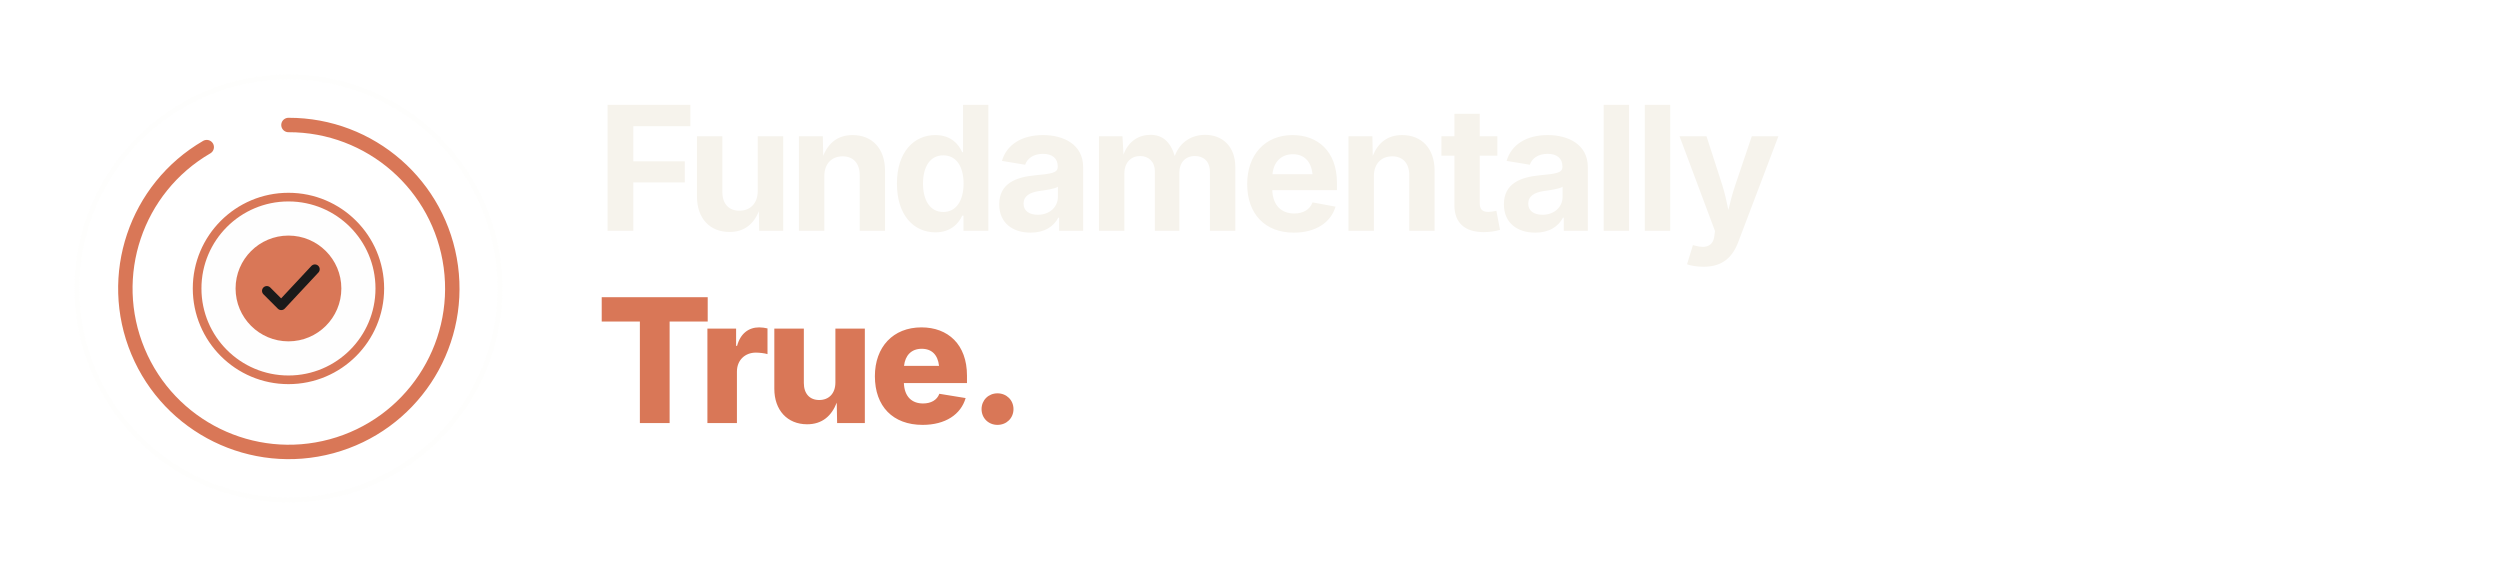
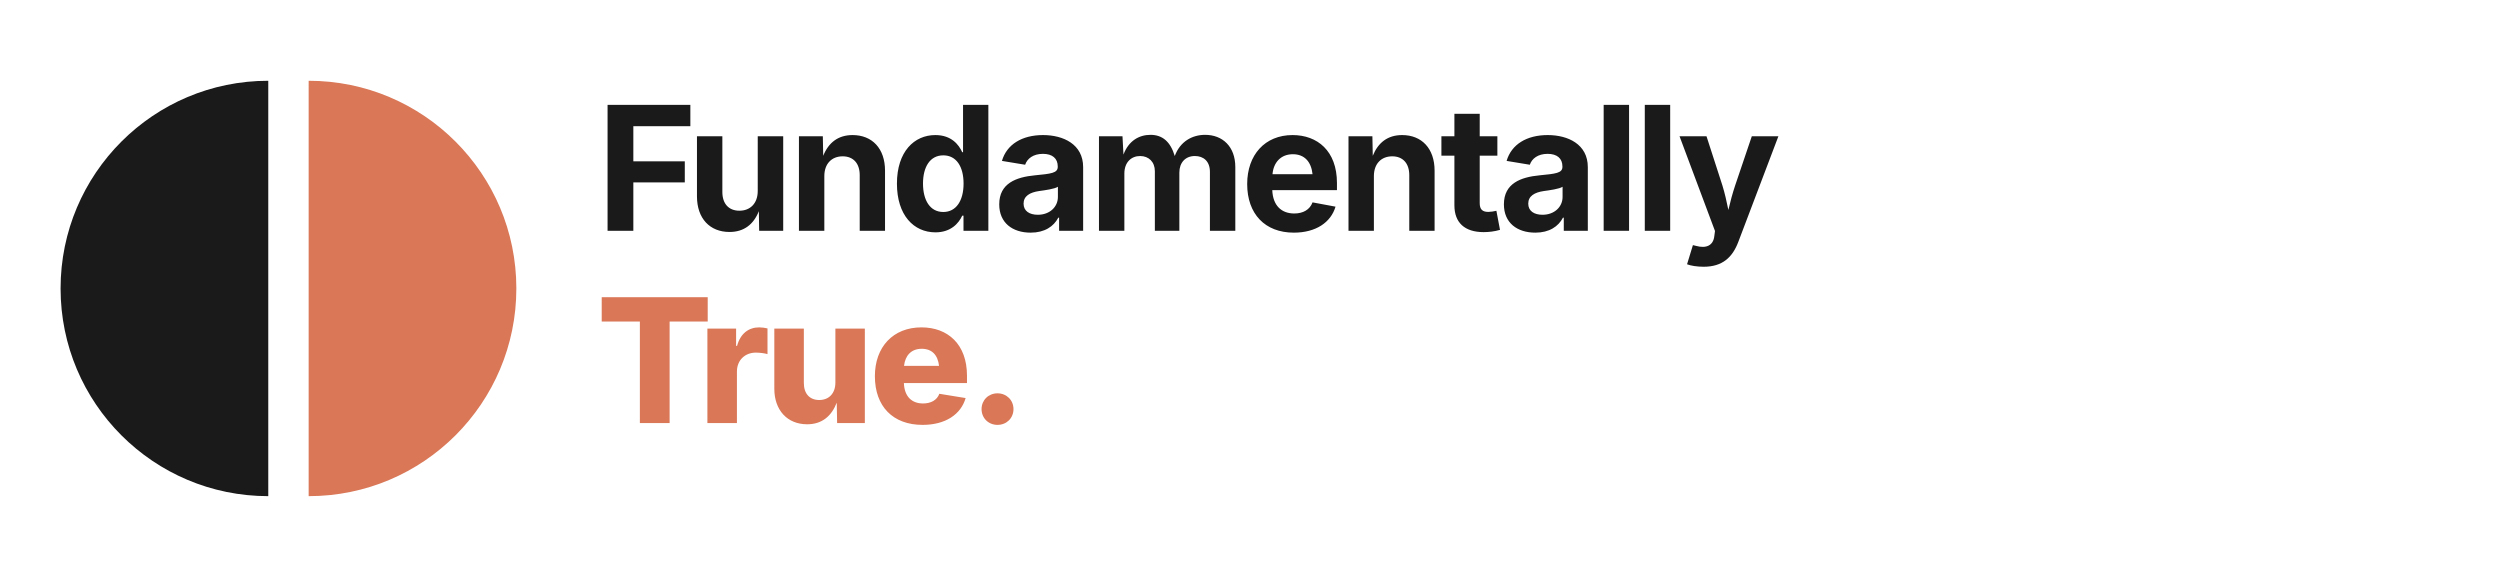
<svg xmlns="http://www.w3.org/2000/svg" viewBox="0 0 520 120" width="520" height="120">
  <g transform="translate(60,60)">
-     <circle cx="0" cy="0" r="44" fill="none" stroke="rgba(246,243,236,.1)" stroke-width="1" />
-     <path d="M 0,-34 A 34,34 0 1,1 -17,-29.4" fill="none" stroke="#d97757" stroke-width="3" stroke-linecap="round" />
-     <circle cx="0" cy="0" r="19" fill="rgba(246,243,236,.04)" stroke="#d97757" stroke-width="1.8" />
-     <circle cx="0" cy="0" r="11" fill="#d97757" />
-     <path d="M -4.5,0.5 L -1.5,3.5 L 5.5,-4" fill="none" stroke="#1a1a1a" stroke-width="2" stroke-linecap="round" stroke-linejoin="round" />
+     <path d="M0 -43.2 A43.2 43.2 0 0 0 0 43.2 Z" transform="translate(-4.2 0)" fill="#1a1a1a" />
+     <path d="M0 -43.2 A43.2 43.2 0 0 1 0 43.2 Z" transform="translate(4.2 0)" fill="#d97757" />
  </g>
-   <text x="124" y="48" font-family="system-ui,-apple-system,sans-serif" font-size="36" font-weight="700" letter-spacing="-1.2" fill="#f6f3ec">Fundamentally</text>
+   <text x="124" y="48" font-family="system-ui,-apple-system,sans-serif" font-size="36" font-weight="700" letter-spacing="-1.2" fill="#1a1a1a">Fundamentally</text>
  <text x="124" y="88" font-family="system-ui,-apple-system,sans-serif" font-size="36" font-weight="800" letter-spacing="-1.2" fill="#d97757">True.</text>
</svg>
